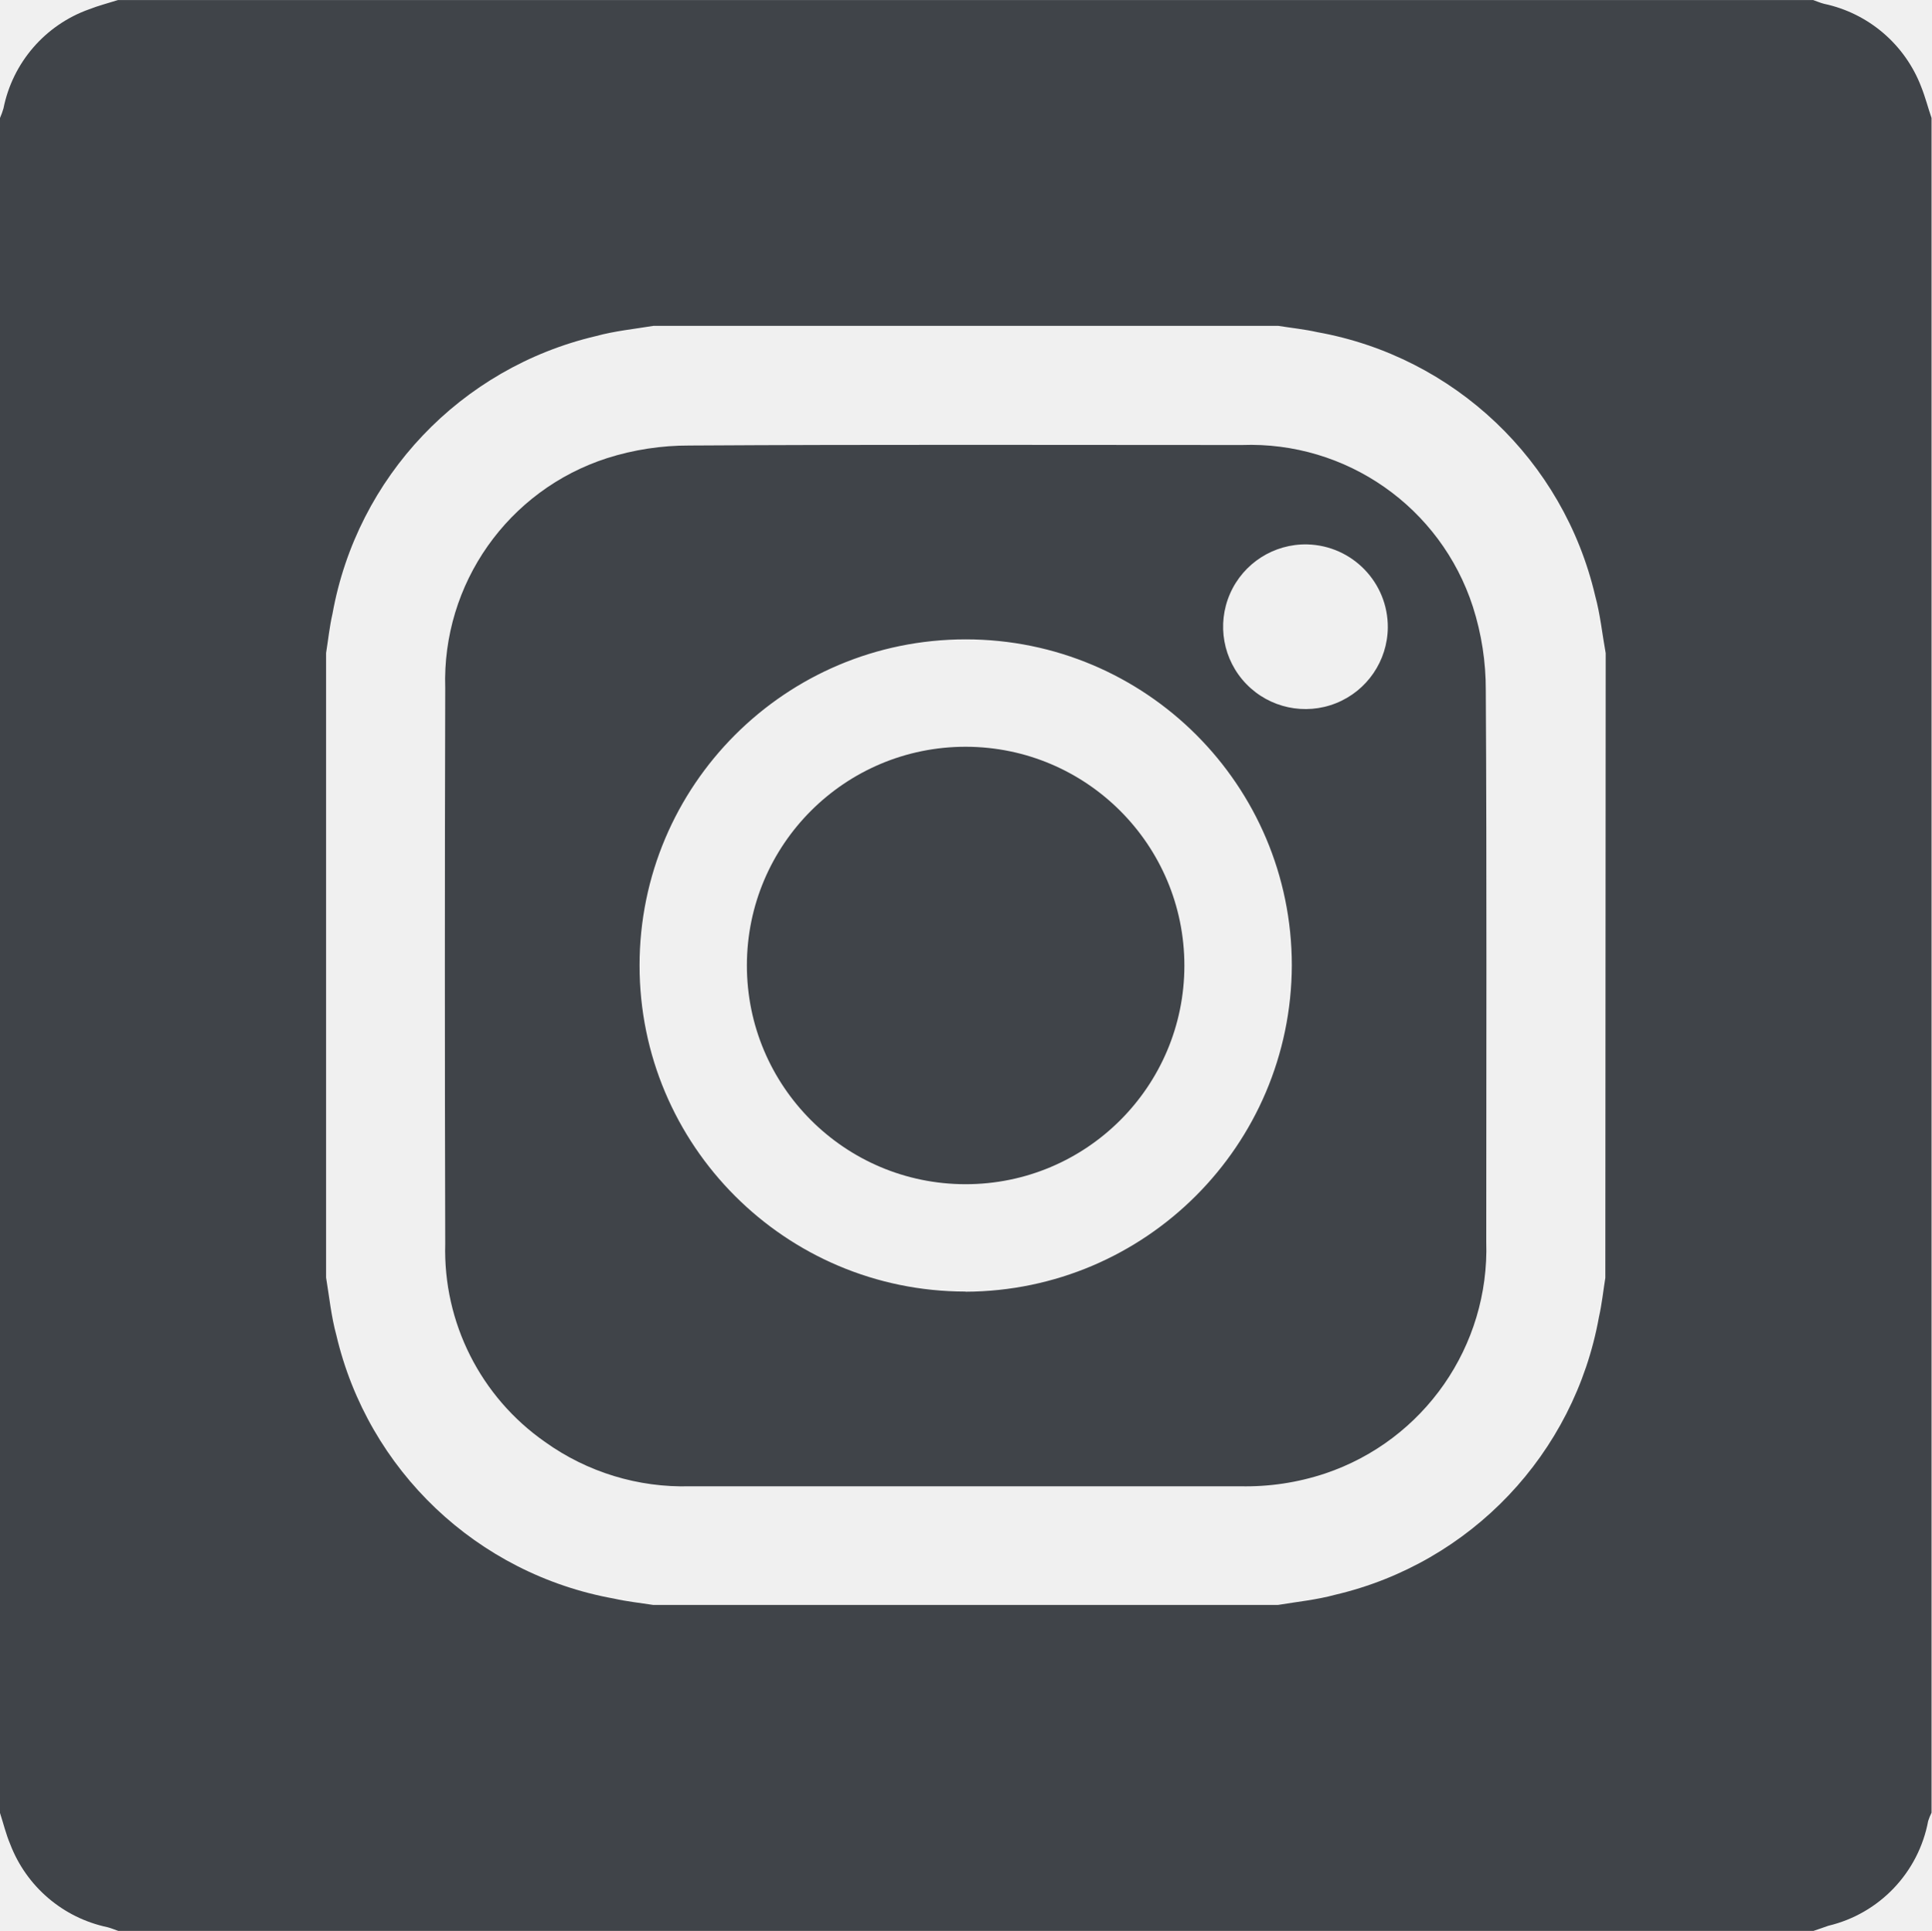
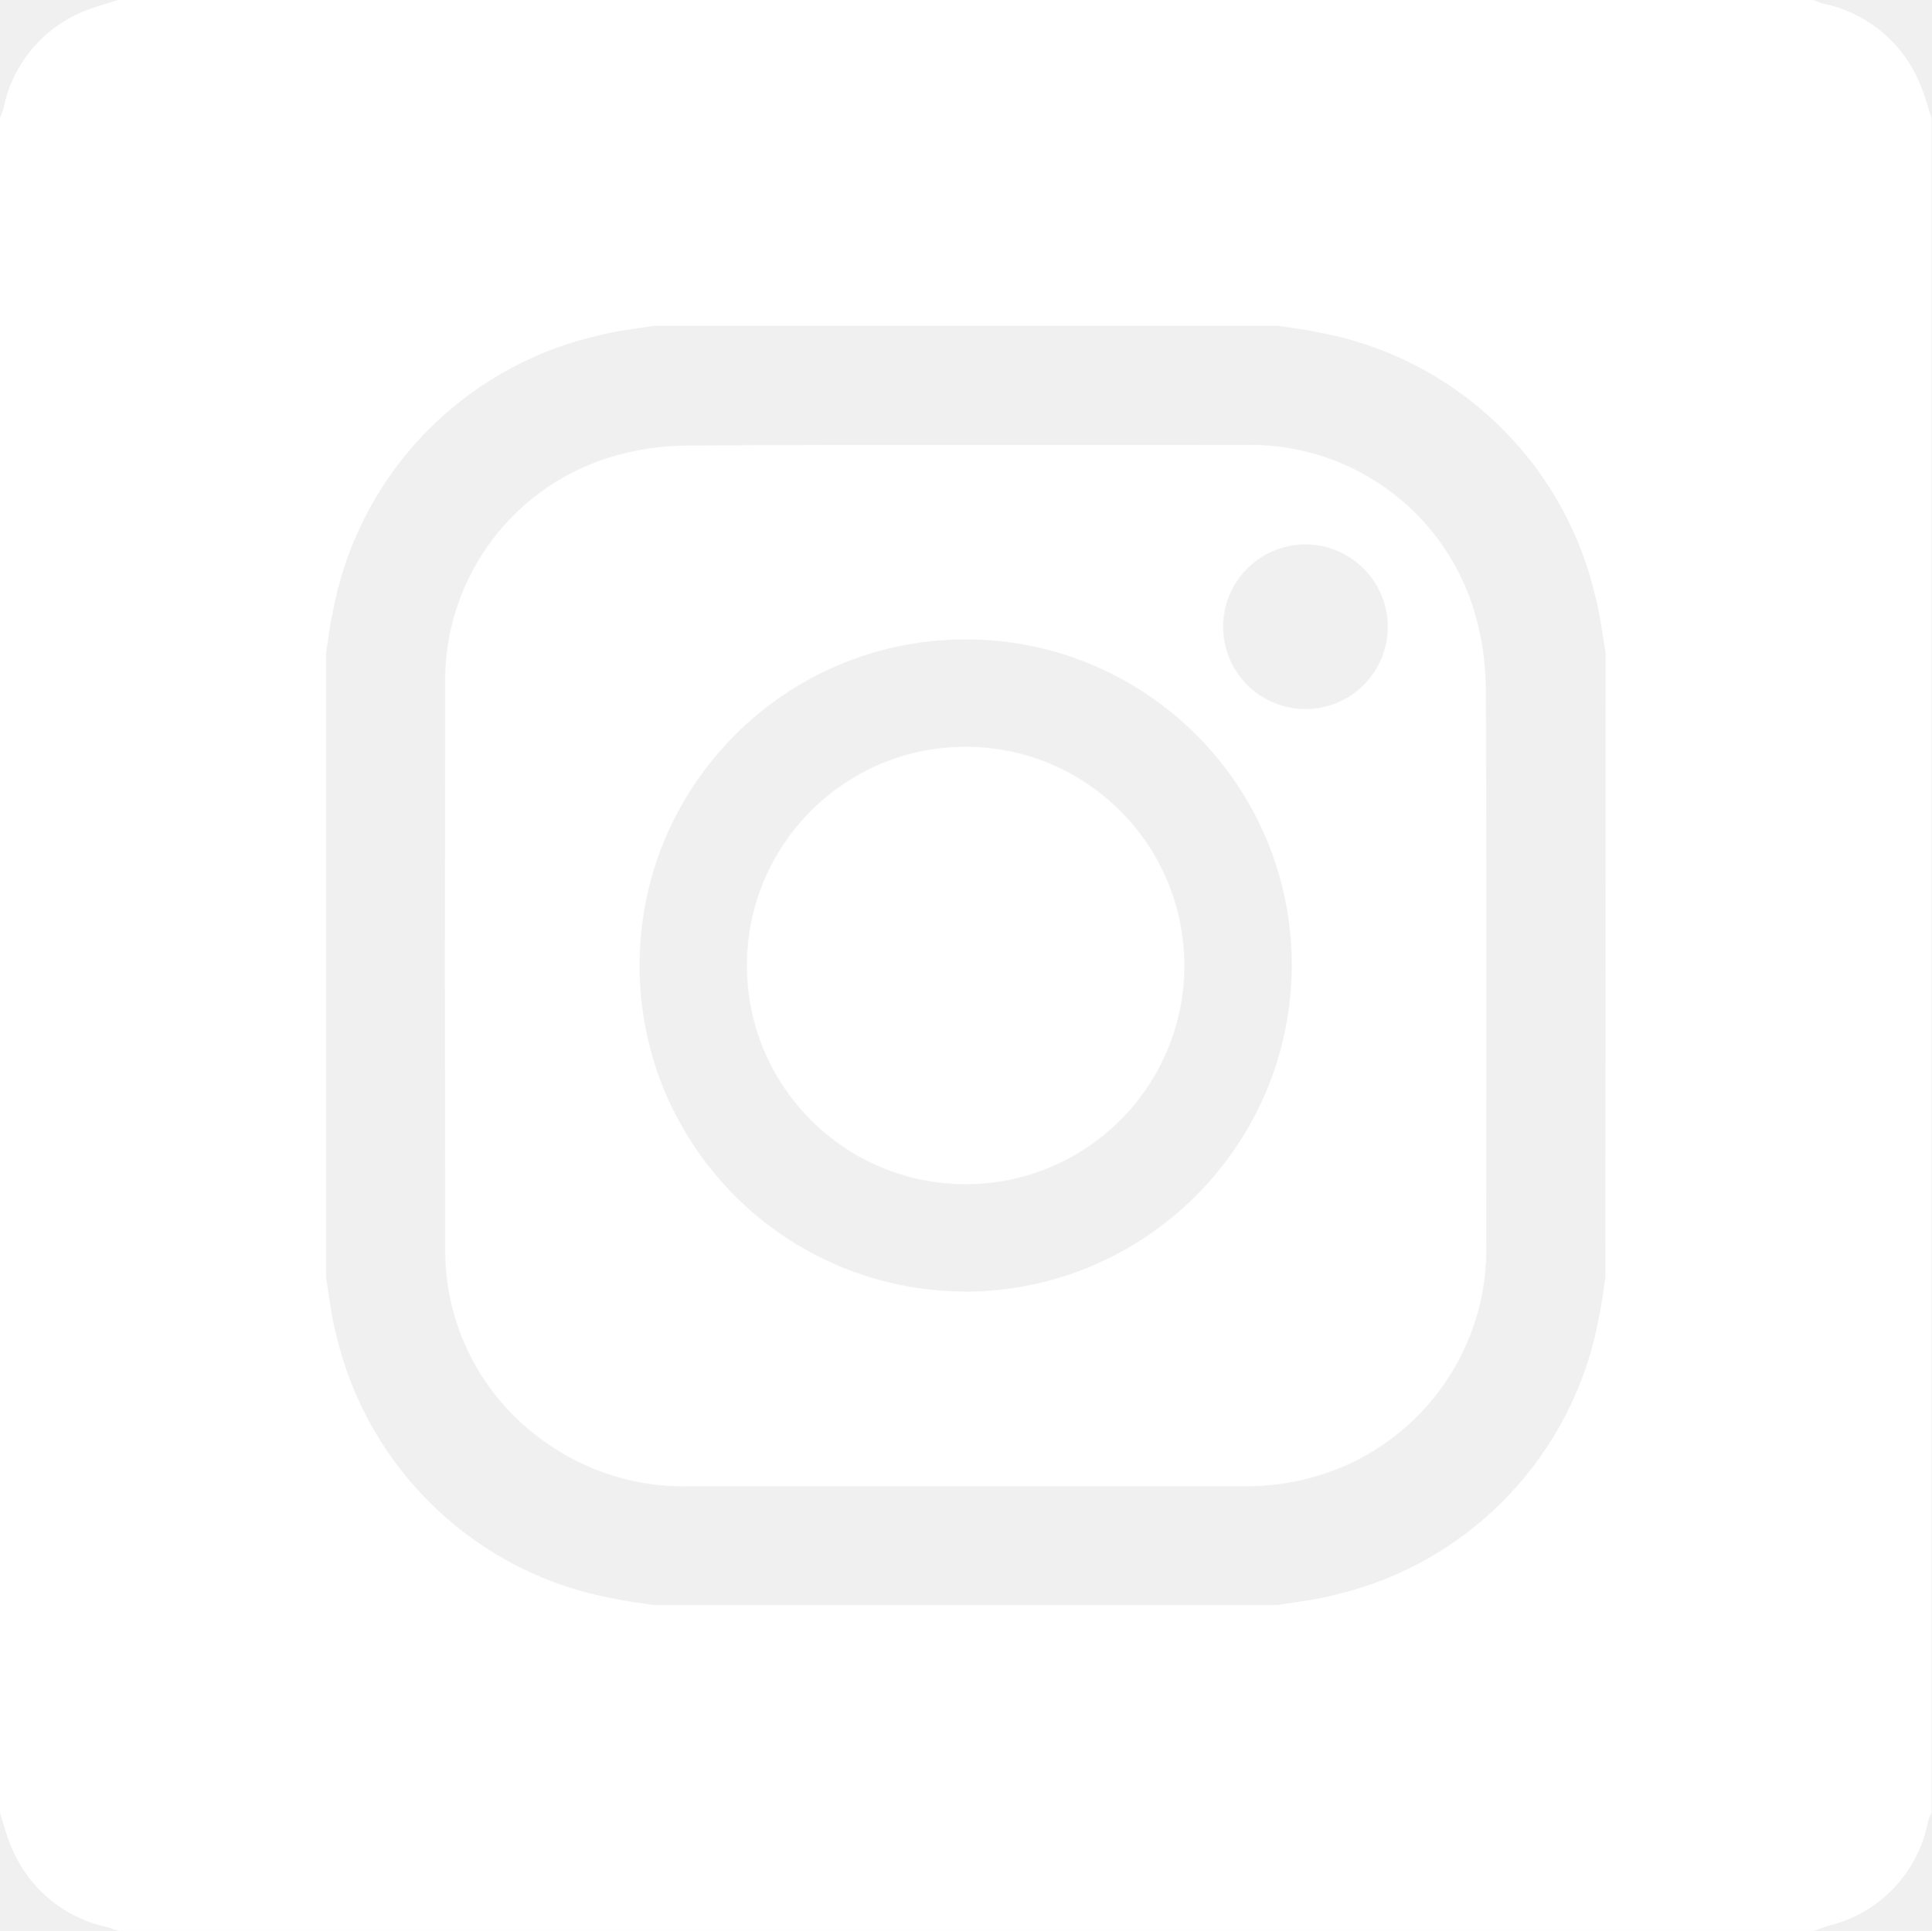
<svg xmlns="http://www.w3.org/2000/svg" width="37.803" height="37.801" viewBox="0 0 37.803 37.801">
-   <path d="M4031.77,5086.482a4.282,4.282,0,1,0,4.278,4.286A4.286,4.286,0,0,0,4031.77,5086.482Z" transform="translate(-4012.864 -5071.863)" fill="#404449" />
-   <path d="M3931.844,4973.889a4.579,4.579,0,0,0-4.523-3.165c-3.6,0-7.208-.012-10.812.01a5.274,5.274,0,0,0-1.612.247,4.575,4.575,0,0,0-3.169,4.5q-.014,5.442,0,10.885a4.575,4.575,0,0,0,1.956,3.877,4.649,4.649,0,0,0,2.838.866q2.684,0,5.37,0t5.394,0a4.917,4.917,0,0,0,1.665-.25,4.633,4.633,0,0,0,3.155-4.54c0-3.6.012-7.192-.009-10.788A5.309,5.309,0,0,0,3931.844,4973.889Zm-9.932,13.408a6.384,6.384,0,1,1,6.388-6.388A6.411,6.411,0,0,1,3921.912,4987.3Zm8.267-13a1.612,1.612,0,1,1-1.576-1.627A1.618,1.618,0,0,1,3930.179,4974.3Z" transform="translate(-3903.013 -4962.012)" fill="#404449" />
-   <path d="M3785.607,4808.7a2.616,2.616,0,0,0-1.9-1.625c-.073-.018-.143-.049-.215-.074H3750.31c-.187.059-.379.108-.563.18a2.6,2.6,0,0,0-1.679,1.941,1.584,1.584,0,0,1-.068.188v33.182c.065.2.116.414.2.612a2.615,2.615,0,0,0,1.9,1.624c.073.018.144.049.215.073h33.183c.1-.031.191-.067.29-.1a2.6,2.6,0,0,0,1.955-2.051,1.163,1.163,0,0,1,.066-.163V4809.31C3785.739,4809.106,3785.687,4808.9,3785.607,4808.7Zm-6.183,23.316c-.041.256-.068.516-.125.768a6.828,6.828,0,0,1-5.16,5.436c-.366.1-.749.138-1.124.2h-12.229c-.255-.04-.515-.067-.767-.124a6.825,6.825,0,0,1-5.436-5.16c-.1-.366-.138-.749-.2-1.124v-12.229c.041-.256.067-.515.125-.767a6.826,6.826,0,0,1,5.16-5.437c.365-.1.748-.138,1.124-.2h12.229c.257.041.515.067.768.124a6.824,6.824,0,0,1,5.436,5.16c.1.366.138.749.206,1.124Z" transform="translate(-3748 -4807)" fill="#404449" />
+   <path fill="#fff" d="M4031.77,5086.482a4.282,4.282,0,1,0,4.278,4.286A4.286,4.286,0,0,0,4031.77,5086.482Z" transform="translate(-4012.864 -5071.863)" />
+   <path fill="#fff" d="M3931.844,4973.889a4.579,4.579,0,0,0-4.523-3.165c-3.6,0-7.208-.012-10.812.01a5.274,5.274,0,0,0-1.612.247,4.575,4.575,0,0,0-3.169,4.5q-.014,5.442,0,10.885a4.575,4.575,0,0,0,1.956,3.877,4.649,4.649,0,0,0,2.838.866q2.684,0,5.37,0t5.394,0a4.917,4.917,0,0,0,1.665-.25,4.633,4.633,0,0,0,3.155-4.54c0-3.6.012-7.192-.009-10.788A5.309,5.309,0,0,0,3931.844,4973.889Zm-9.932,13.408a6.384,6.384,0,1,1,6.388-6.388A6.411,6.411,0,0,1,3921.912,4987.3Zm8.267-13a1.612,1.612,0,1,1-1.576-1.627A1.618,1.618,0,0,1,3930.179,4974.3Z" transform="translate(-3903.013 -4962.012)" />
+   <path fill="#fff" d="M3785.607,4808.7a2.616,2.616,0,0,0-1.9-1.625c-.073-.018-.143-.049-.215-.074H3750.31c-.187.059-.379.108-.563.18a2.6,2.6,0,0,0-1.679,1.941,1.584,1.584,0,0,1-.068.188v33.182c.065.2.116.414.2.612a2.615,2.615,0,0,0,1.9,1.624c.073.018.144.049.215.073h33.183c.1-.031.191-.067.29-.1a2.6,2.6,0,0,0,1.955-2.051,1.163,1.163,0,0,1,.066-.163V4809.31C3785.739,4809.106,3785.687,4808.9,3785.607,4808.7Zm-6.183,23.316c-.041.256-.068.516-.125.768a6.828,6.828,0,0,1-5.16,5.436c-.366.1-.749.138-1.124.2h-12.229c-.255-.04-.515-.067-.767-.124a6.825,6.825,0,0,1-5.436-5.16c-.1-.366-.138-.749-.2-1.124v-12.229c.041-.256.067-.515.125-.767a6.826,6.826,0,0,1,5.16-5.437c.365-.1.748-.138,1.124-.2h12.229c.257.041.515.067.768.124a6.824,6.824,0,0,1,5.436,5.16c.1.366.138.749.206,1.124Z" transform="translate(-3748 -4807)" />
</svg>
